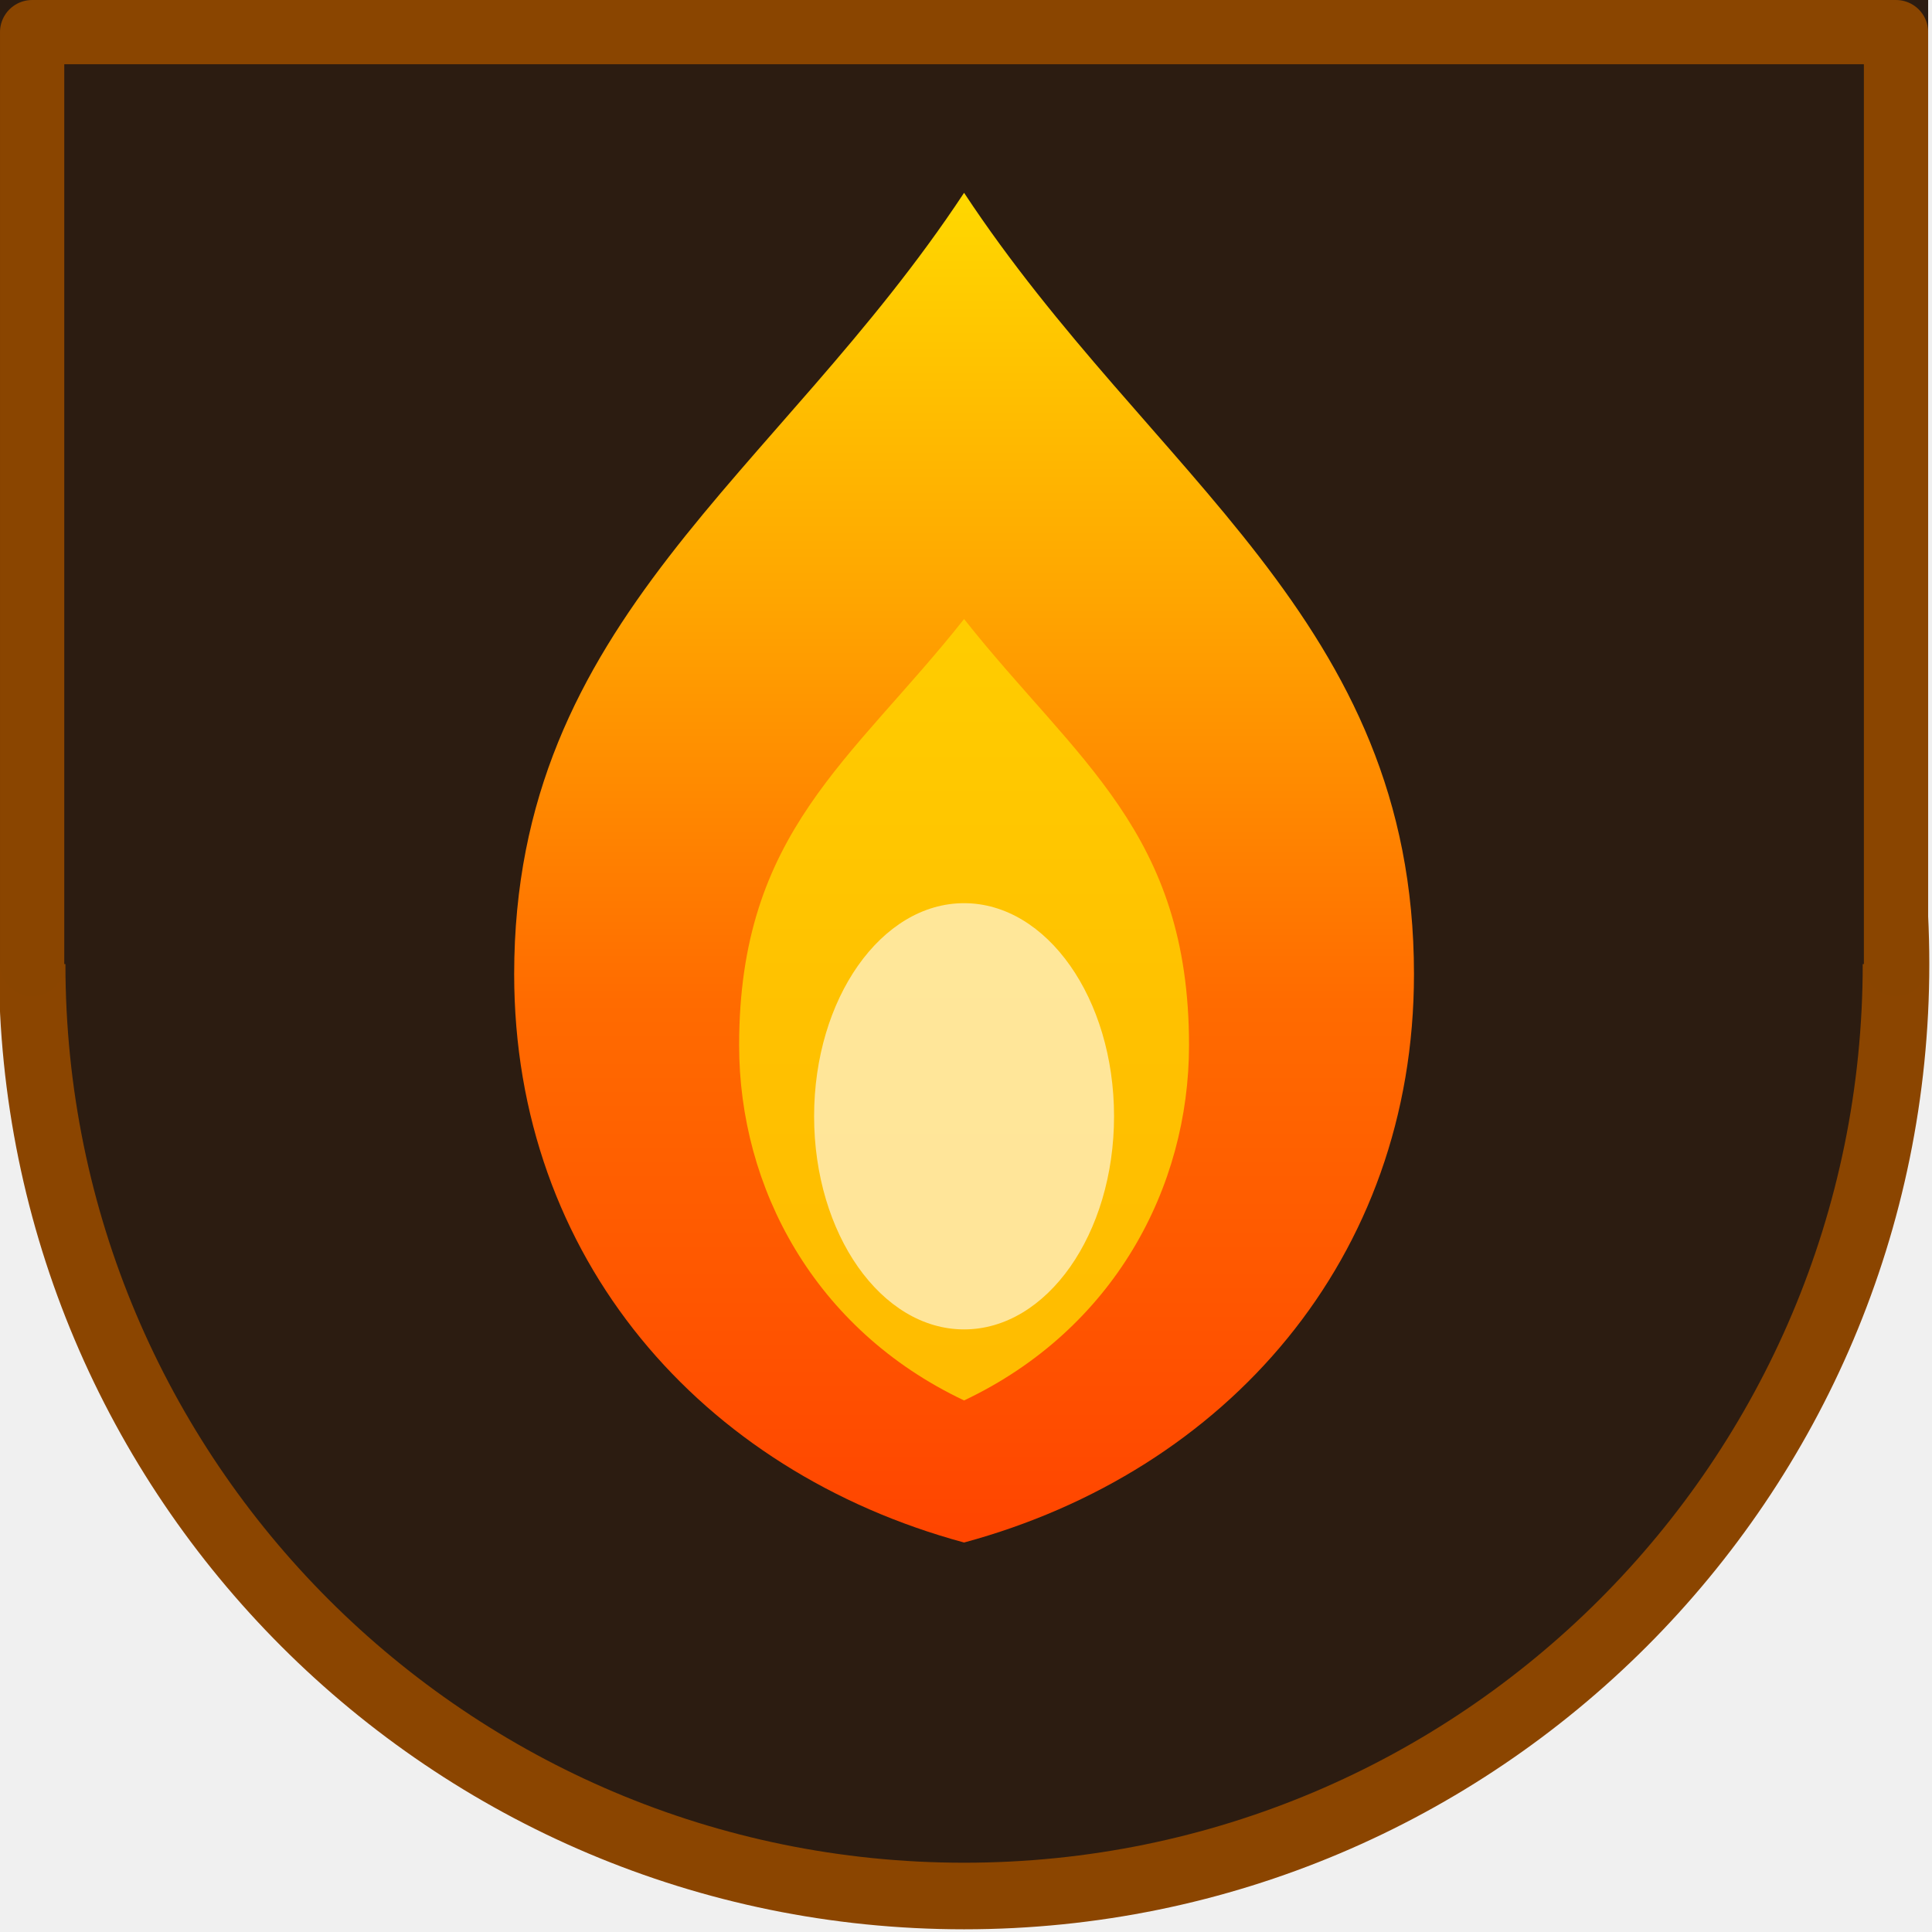
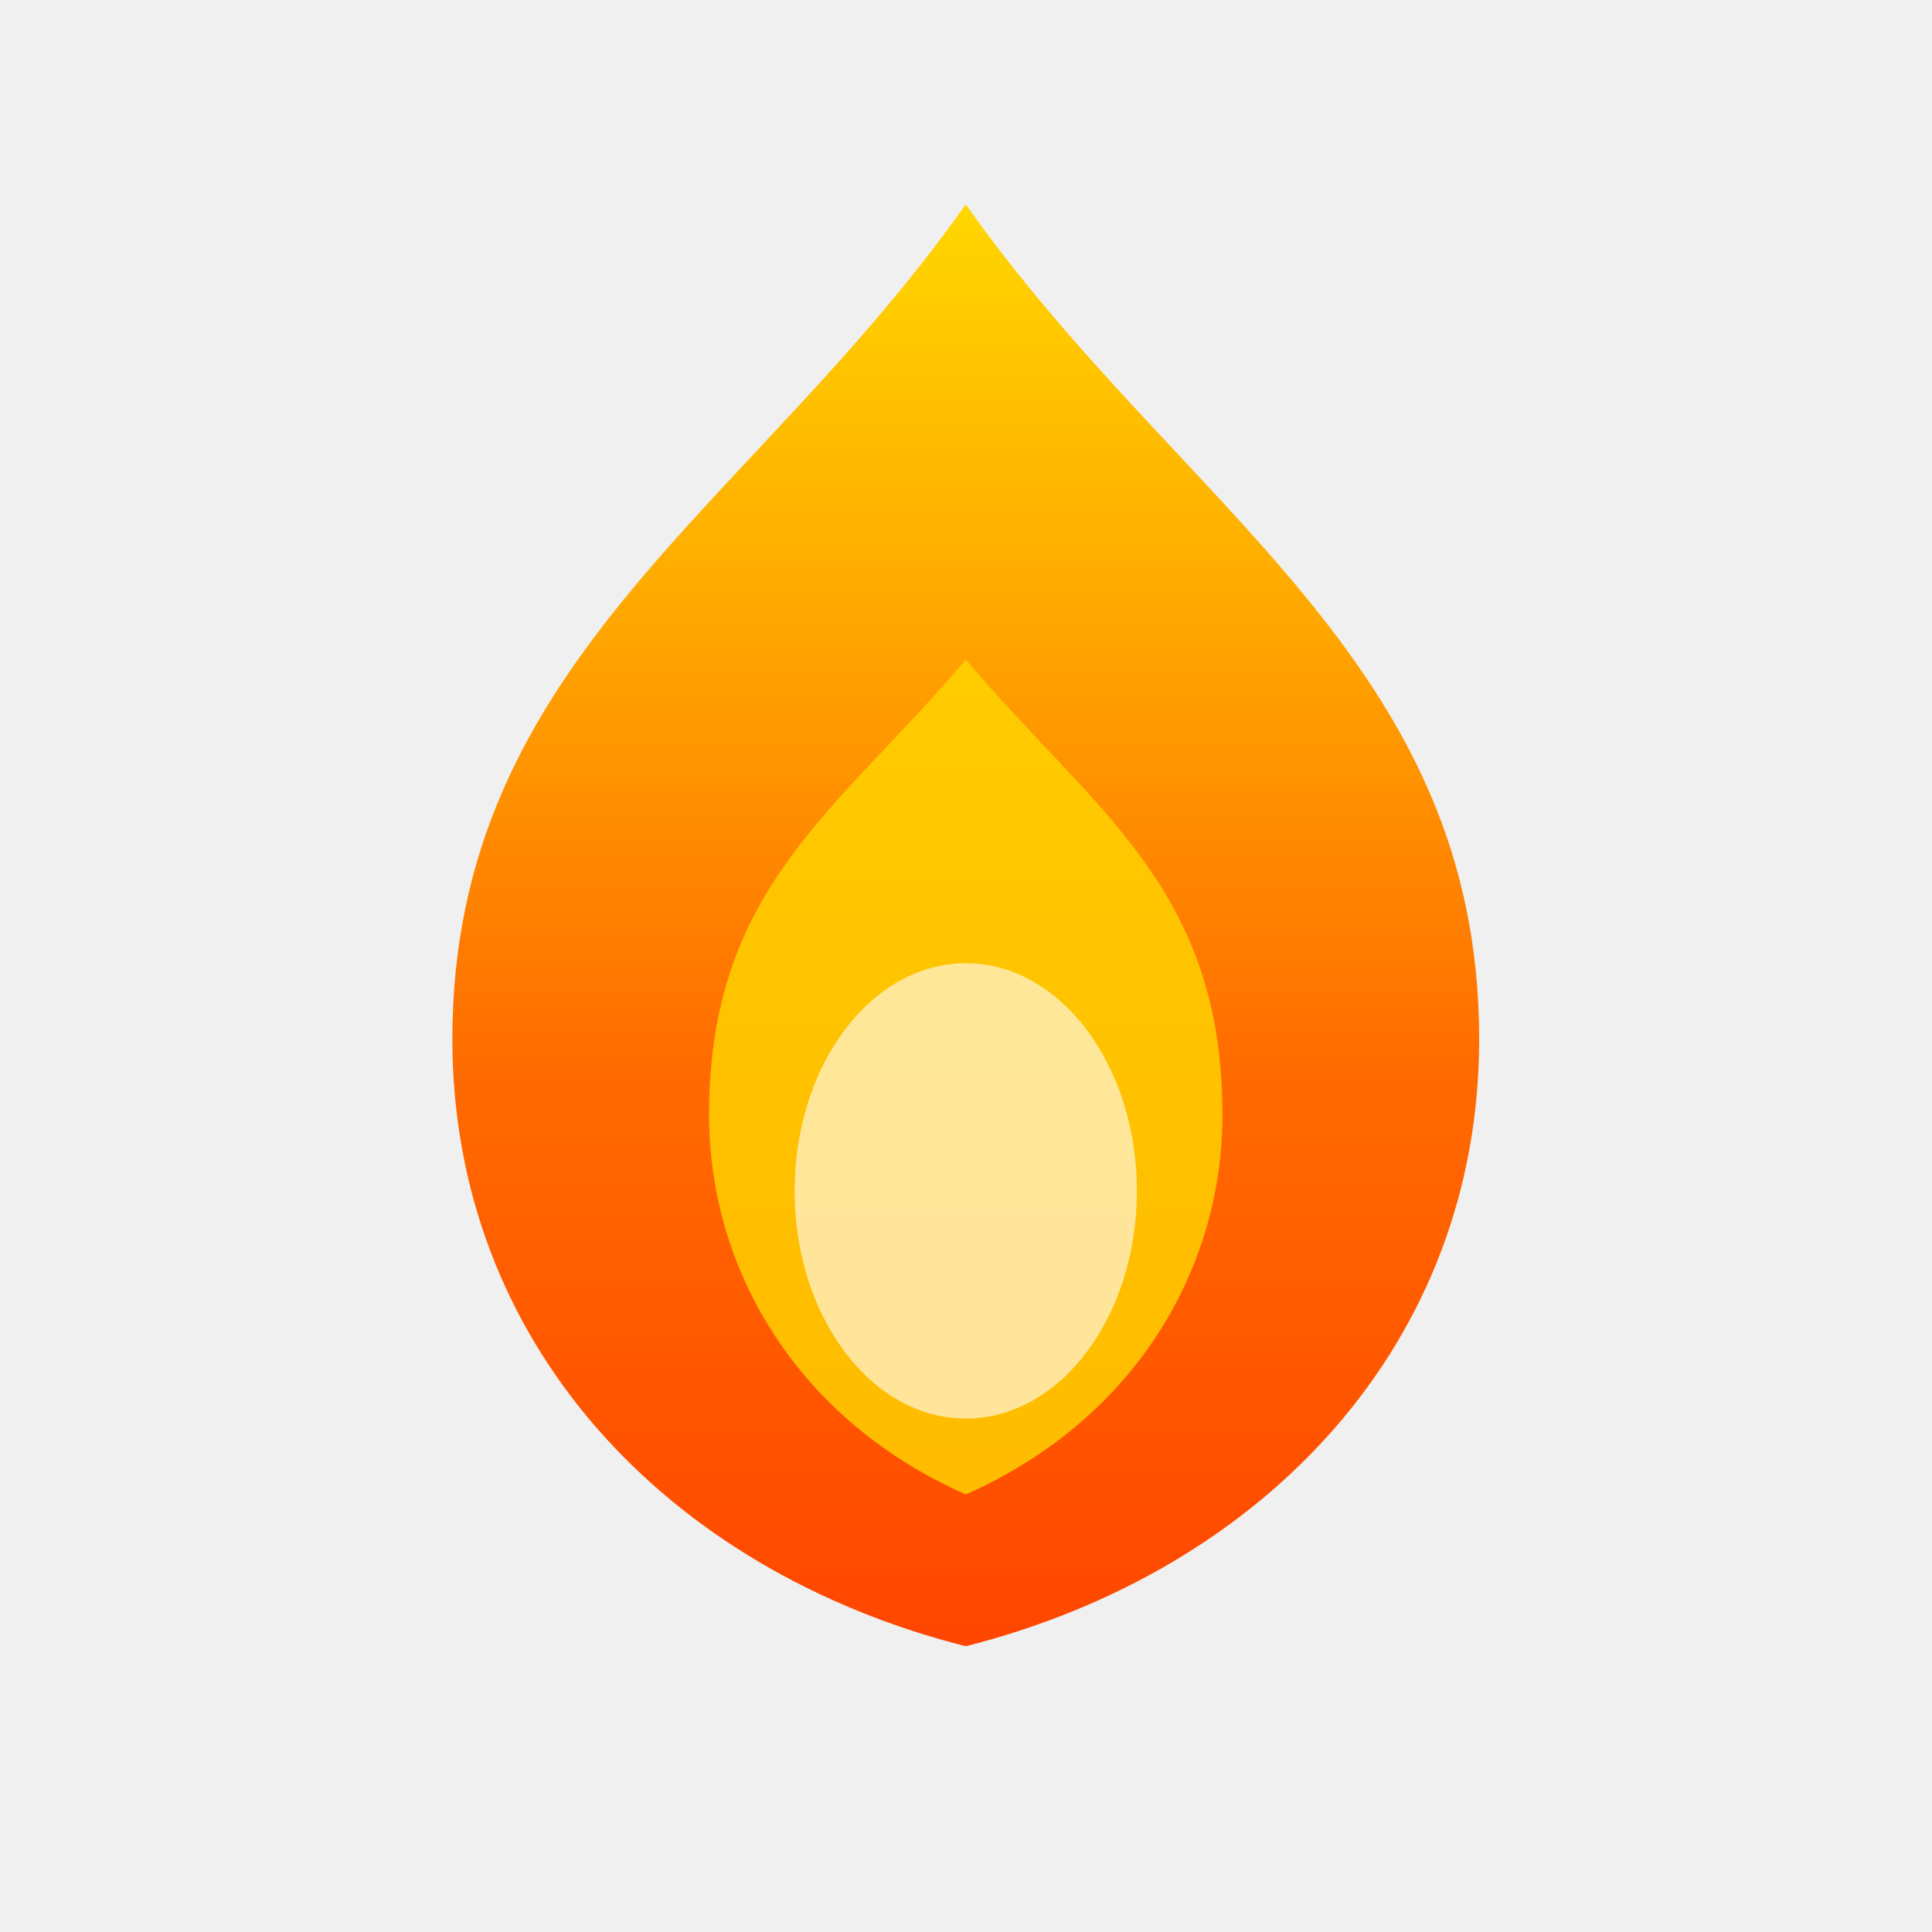
- <svg xmlns="http://www.w3.org/2000/svg" width="100%" height="100%" viewBox="0 0 334 334" version="1.1" xml:space="preserve" style="fill-rule:evenodd;clip-rule:evenodd;">
-   <circle cx="166.667" cy="166.667" r="166.667" style="fill:#2c1c11;" />
-   <circle cx="166.667" cy="166.667" r="161.111" style="fill:none;stroke:#8b4500;stroke-width:11.51px;" />
-   <rect x="0" y="0" width="333.333" height="166.667" style="fill:#2c1c11;" />
-   <path d="M5.556,166.667l0,-161.111l322.222,-0l0,161.111" style="fill:none;stroke:#8a4500;stroke-width:11.11px;stroke-linecap:round;stroke-linejoin:round;stroke-miterlimit:1.5;" />
-   <path d="M166.667,33.333c32.407,49.123 77.778,73.684 77.778,135.088c0,49.123 -32.407,85.965 -77.778,98.246c-45.37,-12.281 -77.778,-49.123 -77.778,-98.246c0,-61.404 45.37,-85.965 77.778,-135.088Z" style="fill:url(#_Linear1);fill-rule:nonzero;" />
-   <path d="M166.667,107.018c19.444,24.561 38.889,36.842 38.889,73.684c0,24.561 -12.963,49.123 -38.889,61.404c-25.926,-12.281 -38.889,-36.842 -38.889,-61.404c0,-36.842 19.444,-49.123 38.889,-73.684Z" style="fill:#ffd700;fill-opacity:0.8;fill-rule:nonzero;" />
-   <ellipse cx="166.667" cy="192.982" rx="25.926" ry="36.842" style="fill:#fff;fill-opacity:0.6;" />
+ <svg xmlns="http://www.w3.org/2000/svg" width="100%" height="100%" viewBox="0 0 1856 1856" version="1.1" xml:space="preserve" style="fill-rule:evenodd;clip-rule:evenodd;stroke-linejoin:round;stroke-miterlimit:2;">
+   <path d="M927.778,196.294c205.501,291.619 493.211,437.426 493.211,801.951c0,291.619 -205.501,510.332 -493.211,583.238c-287.703,-72.906 -493.211,-291.619 -493.211,-583.238c0,-364.525 287.703,-510.332 493.211,-801.951Z" style="fill:url(#_Linear1);fill-rule:nonzero;" />
+   <path d="M927.778,633.726c123.3,145.807 246.606,218.713 246.606,437.426c0,145.807 -82.202,291.619 -246.606,364.525c-164.404,-72.906 -246.606,-218.713 -246.606,-364.525c0,-218.713 123.3,-291.619 246.606,-437.426Z" style="fill:#ffd700;fill-opacity:0.8;fill-rule:nonzero;" />
+   <ellipse cx="927.778" cy="1144.052" rx="164.404" ry="218.713" style="fill:#fff;fill-opacity:0.6;" />
  <defs>
-     <linearGradient id="_Linear1" x1="0" y1="0" x2="1" y2="0" gradientUnits="userSpaceOnUse" gradientTransform="matrix(0,-233.3333,246.2963,0,88.88889,266.6667)">
+     <linearGradient id="_Linear1" x1="0" y1="0" x2="1" y2="0" gradientUnits="userSpaceOnUse" gradientTransform="matrix(0,-1385.185,1479.629,0,434.566,1581.481)">
      <stop offset="0" style="stop-color:#ff4500;stop-opacity:1" />
      <stop offset="0.4" style="stop-color:#ff6b00;stop-opacity:1" />
      <stop offset="0.7" style="stop-color:#ffa500;stop-opacity:1" />
      <stop offset="1" style="stop-color:#ffd700;stop-opacity:1" />
    </linearGradient>
  </defs>
</svg>
